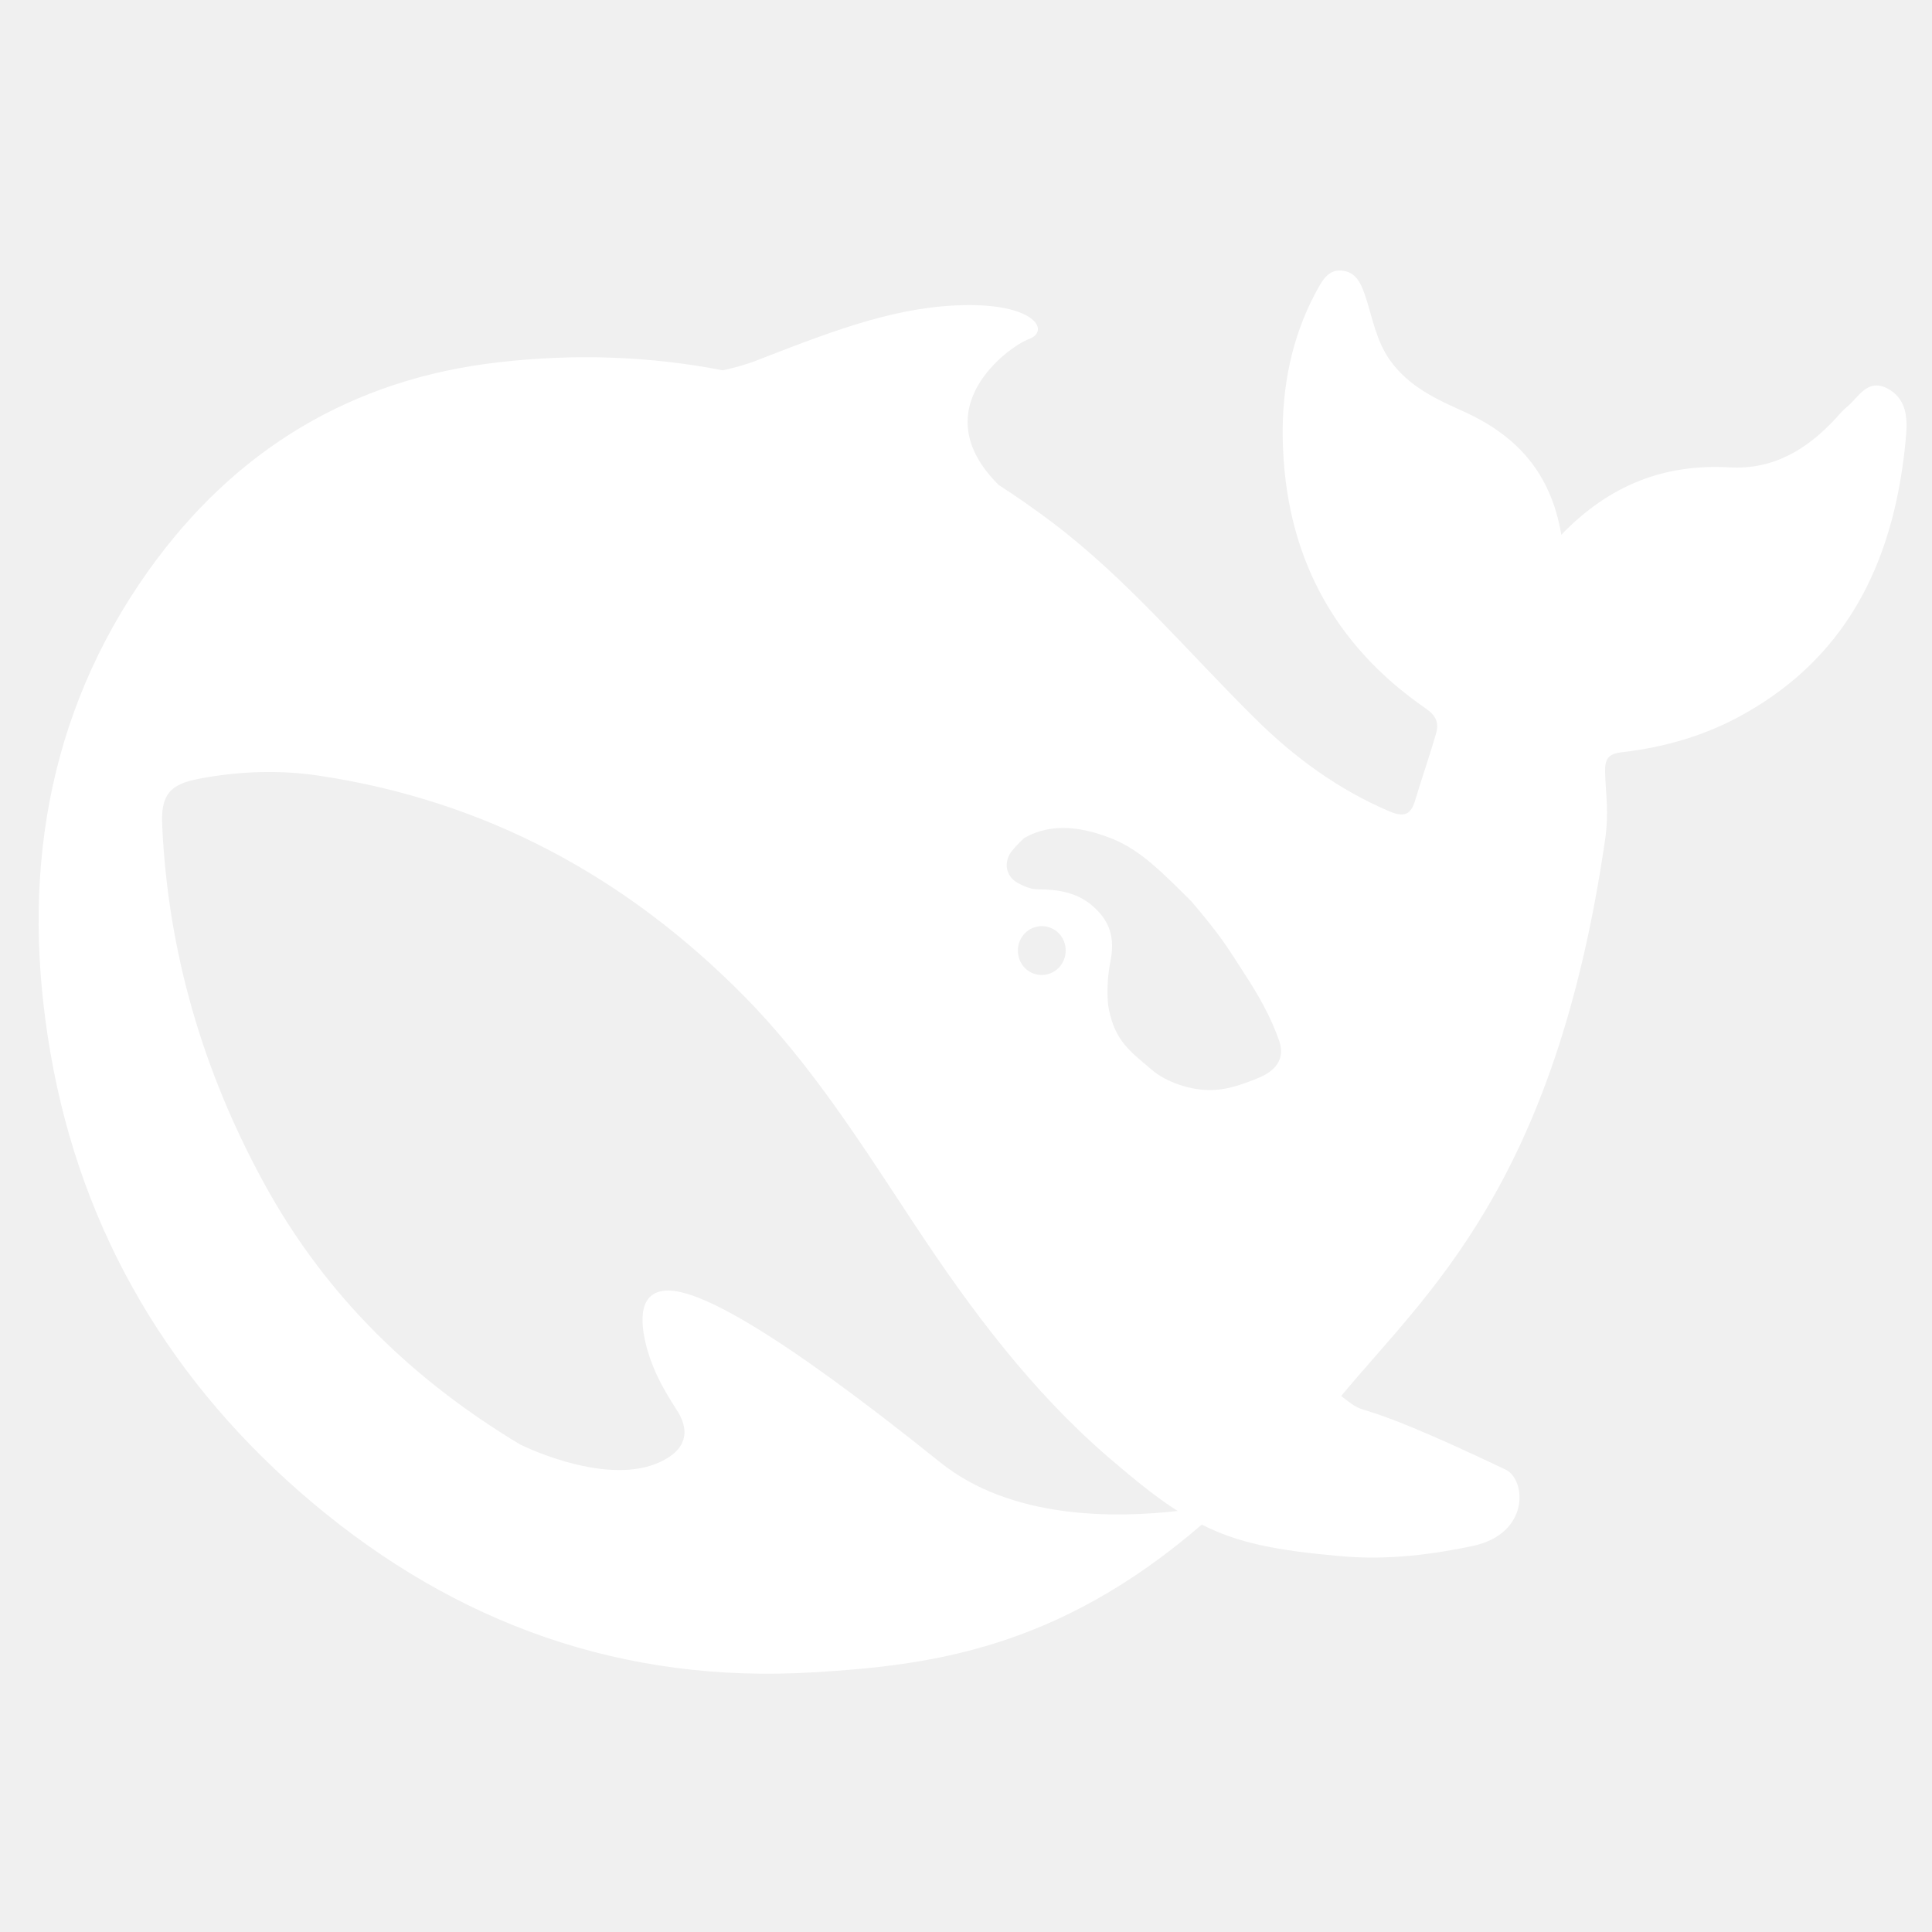
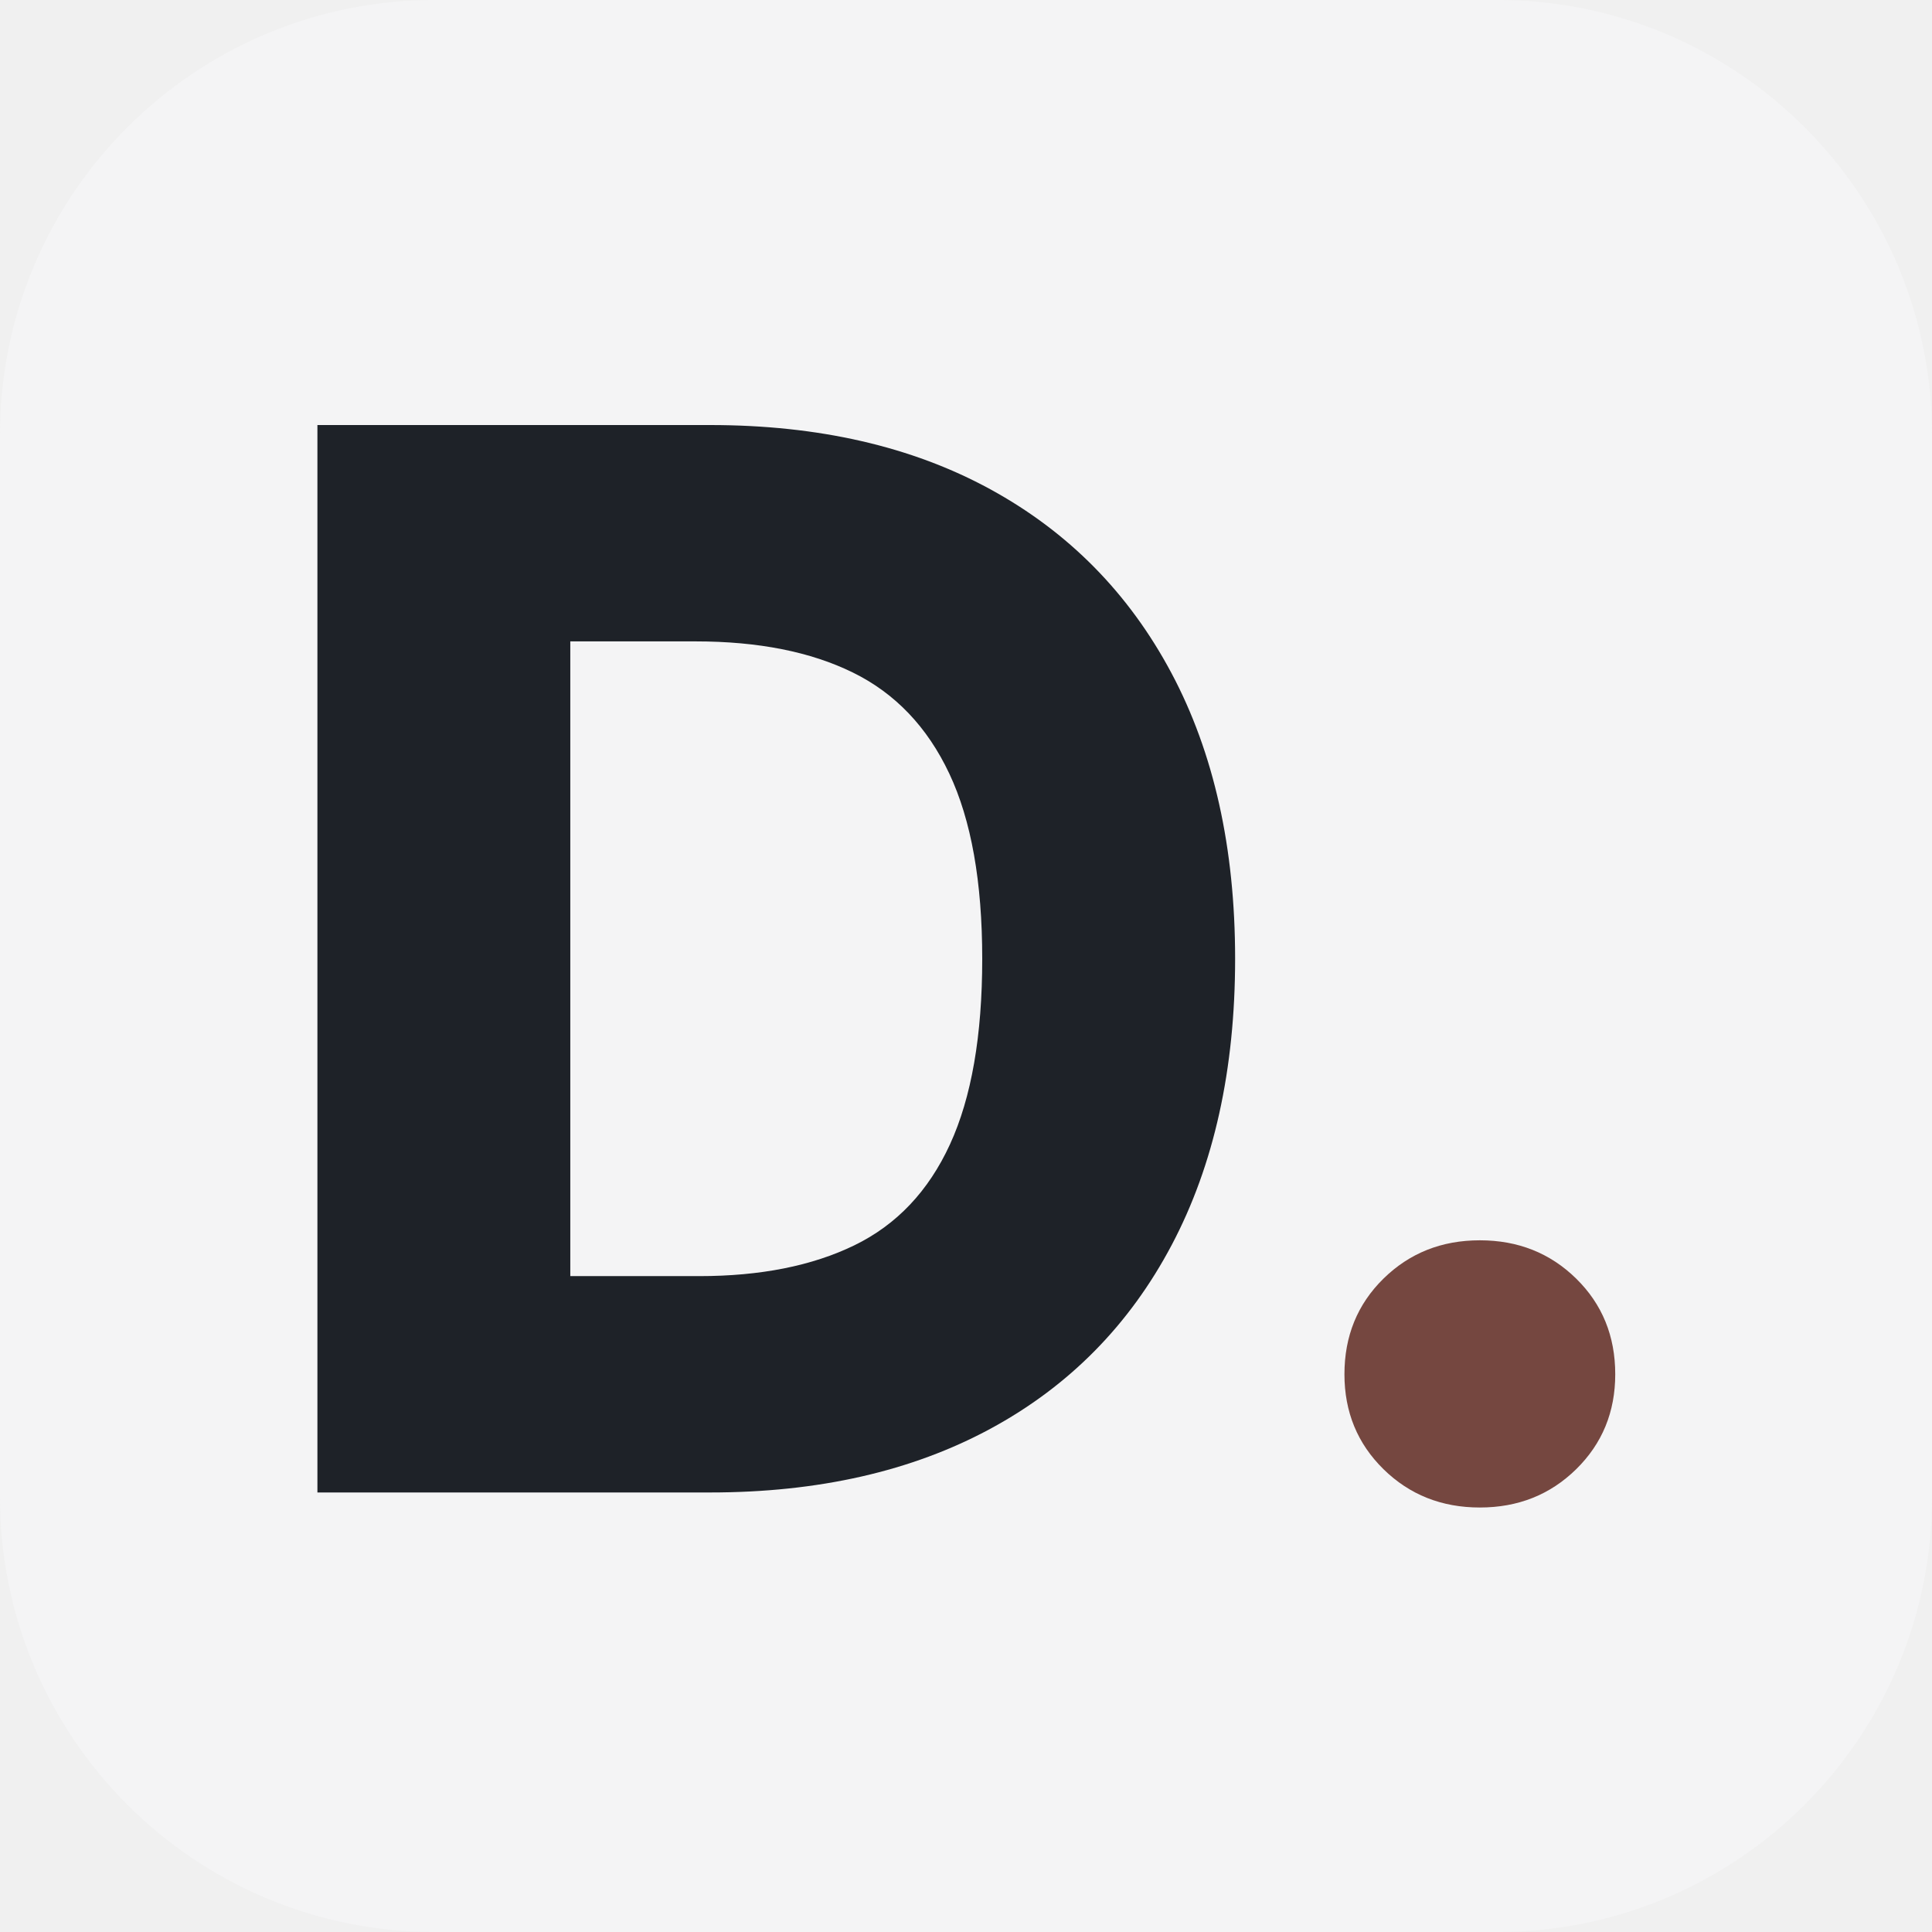
- <svg xmlns="http://www.w3.org/2000/svg" width="50" height="50" viewBox="0 0 50 50" fill="none">
-   <path id="path" d="M48.835 10.048C48.323 9.792 48.102 10.28 47.803 10.528C47.701 10.608 47.614 10.712 47.527 10.808C46.779 11.624 45.905 12.16 44.762 12.096C43.092 12 41.666 12.536 40.406 13.84C40.138 12.232 39.248 11.272 37.893 10.656C37.184 10.336 36.467 10.016 35.97 9.32C35.623 8.824 35.529 8.272 35.356 7.728C35.246 7.4 35.135 7.064 34.765 7.008C34.363 6.944 34.206 7.288 34.048 7.576C33.418 8.752 33.173 10.048 33.197 11.36C33.252 14.312 34.474 16.664 36.9 18.336C37.176 18.528 37.247 18.72 37.16 19C36.995 19.576 36.797 20.136 36.624 20.712C36.514 21.08 36.349 21.16 35.962 21C34.631 20.432 33.481 19.592 32.464 18.576C30.739 16.872 29.179 14.992 27.233 13.52C26.776 13.176 26.319 12.856 25.847 12.552C23.862 10.584 26.107 8.968 26.627 8.776C27.17 8.576 26.816 7.888 25.059 7.896C23.302 7.904 21.695 8.504 19.647 9.304C19.348 9.424 19.032 9.512 18.709 9.584C16.85 9.224 14.92 9.144 12.903 9.376C9.106 9.808 6.073 11.64 3.843 14.768C1.165 18.528 0.534 22.8 1.307 27.256C2.118 31.952 4.466 35.84 8.074 38.88C11.816 42.032 16.125 43.576 21.041 43.28C24.027 43.104 27.352 42.696 31.102 39.456C32.047 39.936 33.04 40.128 34.686 40.272C35.955 40.392 37.176 40.208 38.121 40.008C39.602 39.688 39.499 38.288 38.964 38.032C34.623 35.968 35.576 36.808 34.71 36.128C36.916 33.464 40.24 30.696 41.54 21.728C41.643 21.016 41.556 20.568 41.54 19.992C41.532 19.64 41.611 19.504 42.005 19.464C43.092 19.336 44.148 19.032 45.117 18.488C47.929 16.92 49.064 14.344 49.331 11.256C49.371 10.784 49.324 10.296 48.835 10.048ZM24.326 37.84C20.12 34.464 18.079 33.352 17.236 33.4C16.448 33.448 16.59 34.368 16.763 34.968C16.944 35.56 17.181 35.968 17.512 36.488C17.74 36.832 17.898 37.344 17.283 37.728C15.928 38.584 13.573 37.44 13.462 37.384C10.721 35.736 8.428 33.56 6.813 30.584C5.253 27.72 4.348 24.648 4.198 21.368C4.158 20.576 4.387 20.296 5.159 20.152C6.175 19.96 7.223 19.92 8.239 20.072C12.533 20.712 16.189 22.672 19.253 25.776C21.002 27.544 22.325 29.656 23.689 31.72C25.138 33.912 26.698 36 28.683 37.712C29.384 38.312 29.943 38.768 30.479 39.104C28.864 39.288 26.17 39.328 24.326 37.84ZM26.343 24.6C26.343 24.248 26.619 23.968 26.966 23.968C27.044 23.968 27.115 23.984 27.178 24.008C27.265 24.04 27.344 24.088 27.407 24.16C27.517 24.272 27.58 24.432 27.58 24.6C27.58 24.952 27.304 25.232 26.957 25.232C26.611 25.232 26.343 24.952 26.343 24.6ZM32.606 27.88C32.205 28.048 31.803 28.192 31.416 28.208C30.818 28.24 30.164 27.992 29.81 27.688C29.258 27.216 28.864 26.952 28.699 26.128C28.628 25.776 28.668 25.232 28.73 24.92C28.872 24.248 28.714 23.816 28.25 23.424C27.872 23.104 27.391 23.016 26.863 23.016C26.666 23.016 26.485 22.928 26.351 22.856C26.13 22.744 25.949 22.464 26.123 22.12C26.178 22.008 26.446 21.736 26.509 21.688C27.226 21.272 28.053 21.408 28.817 21.72C29.526 22.016 30.061 22.56 30.834 23.328C31.622 24.256 31.763 24.512 32.212 25.208C32.567 25.752 32.89 26.312 33.11 26.952C33.245 27.352 33.071 27.68 32.606 27.88Z" fill="#fff" fill-opacity="1" fill-rule="nonzero" />
+ <svg xmlns="http://www.w3.org/2000/svg" width="160" height="160" viewBox="0 0 160 160" fill="none">
+   <rect width="160" height="160" rx="36" fill="#f4f4f5" />
+   <g transform="translate(26.287 35.2) scale(0.884)">
+     <path d="M36.779 100L36.779 100L0 100L0 0L36.779 0Q52.013 0 63.02 6.007Q74.027 12.013 80 23.221Q85.973 34.43 85.973 50Q85.973 65.57 80.034 76.812Q74.094 88.054 63.054 94.027Q52.013 100 36.779 100ZM23.691 20.268L23.691 79.732L35.772 79.732Q44.362 79.732 50.302 76.846Q56.242 73.96 59.262 67.383Q62.282 60.805 62.282 50Q62.282 39.195 59.195 32.651Q56.107 26.107 50.168 23.188Q44.228 20.268 35.436 20.268L35.436 20.268L23.691 20.268Z" fill="#1e2228" />
+     <path d="M108.899 101.409L108.899 101.409Q103.53 101.409 99.872 97.819Q96.215 94.228 96.215 88.926L96.215 88.926Q96.215 83.557 99.872 79.966Q103.53 76.376 108.899 76.376L108.899 76.376Q114.268 76.376 117.926 79.966Q121.584 83.557 121.584 88.926L121.584 88.926Q121.584 94.228 117.926 97.819Q114.268 101.409 108.899 101.409Z" fill="#754740" />
+   </g>
</svg>
